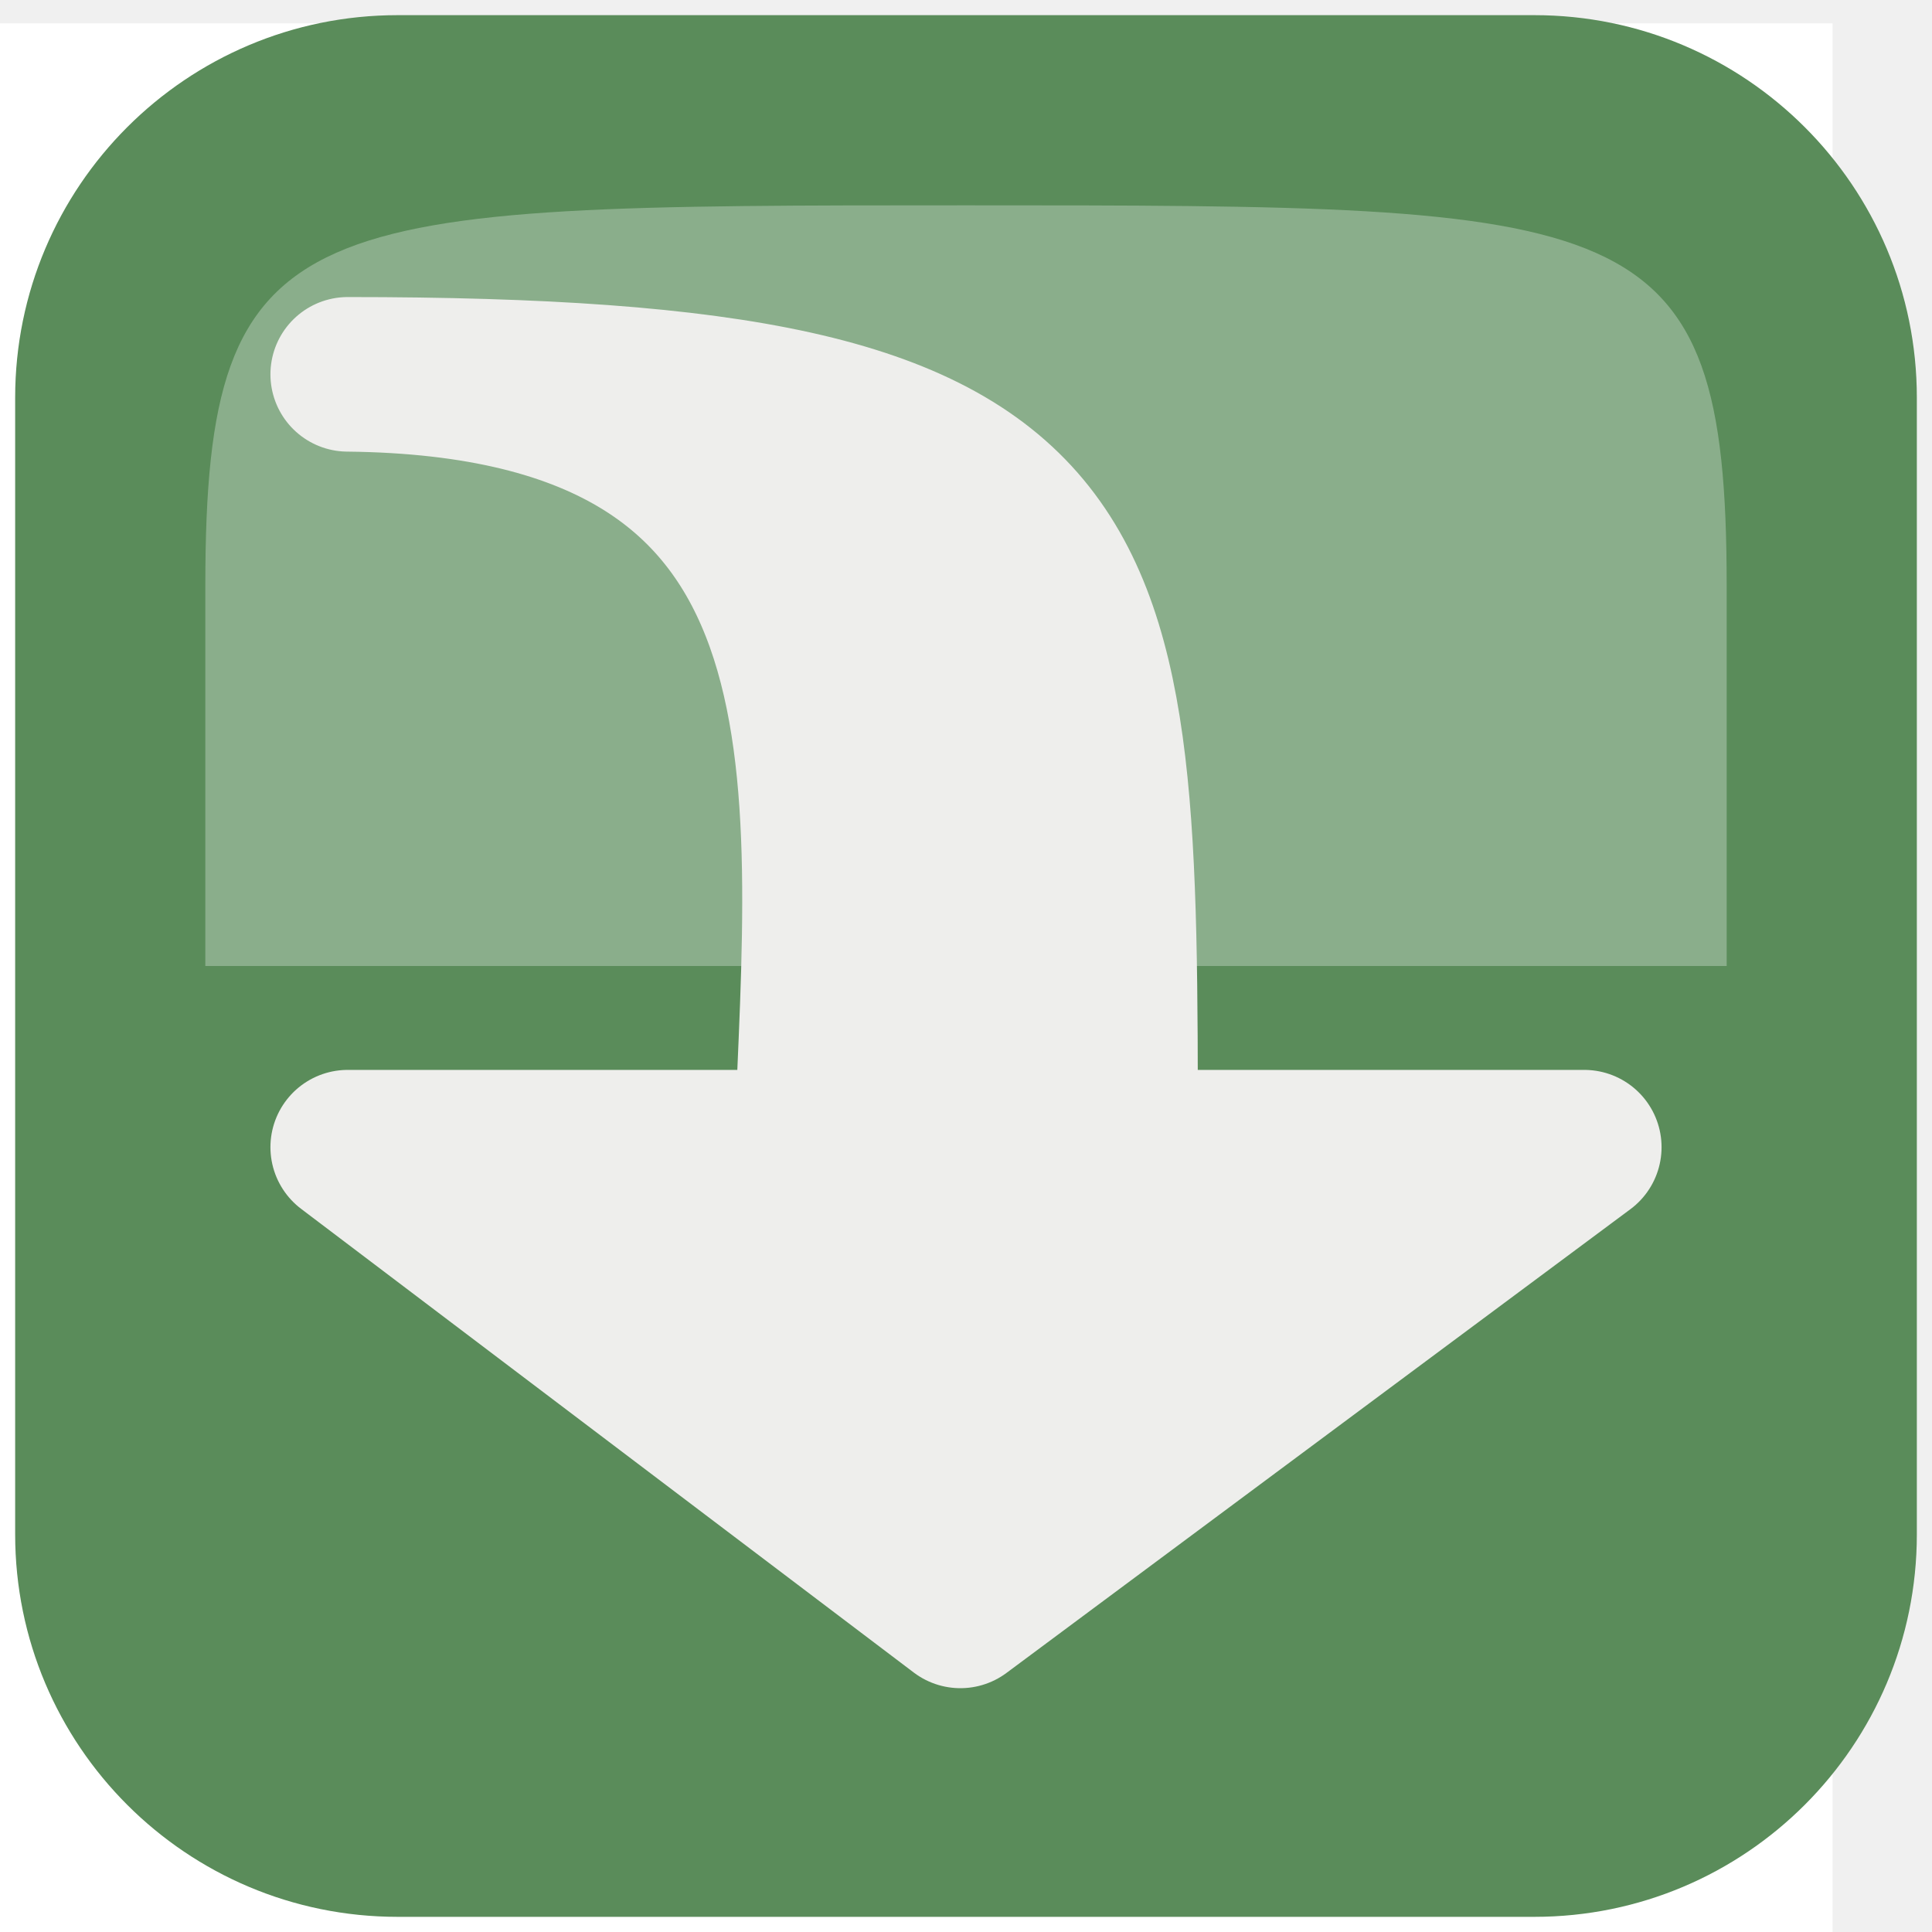
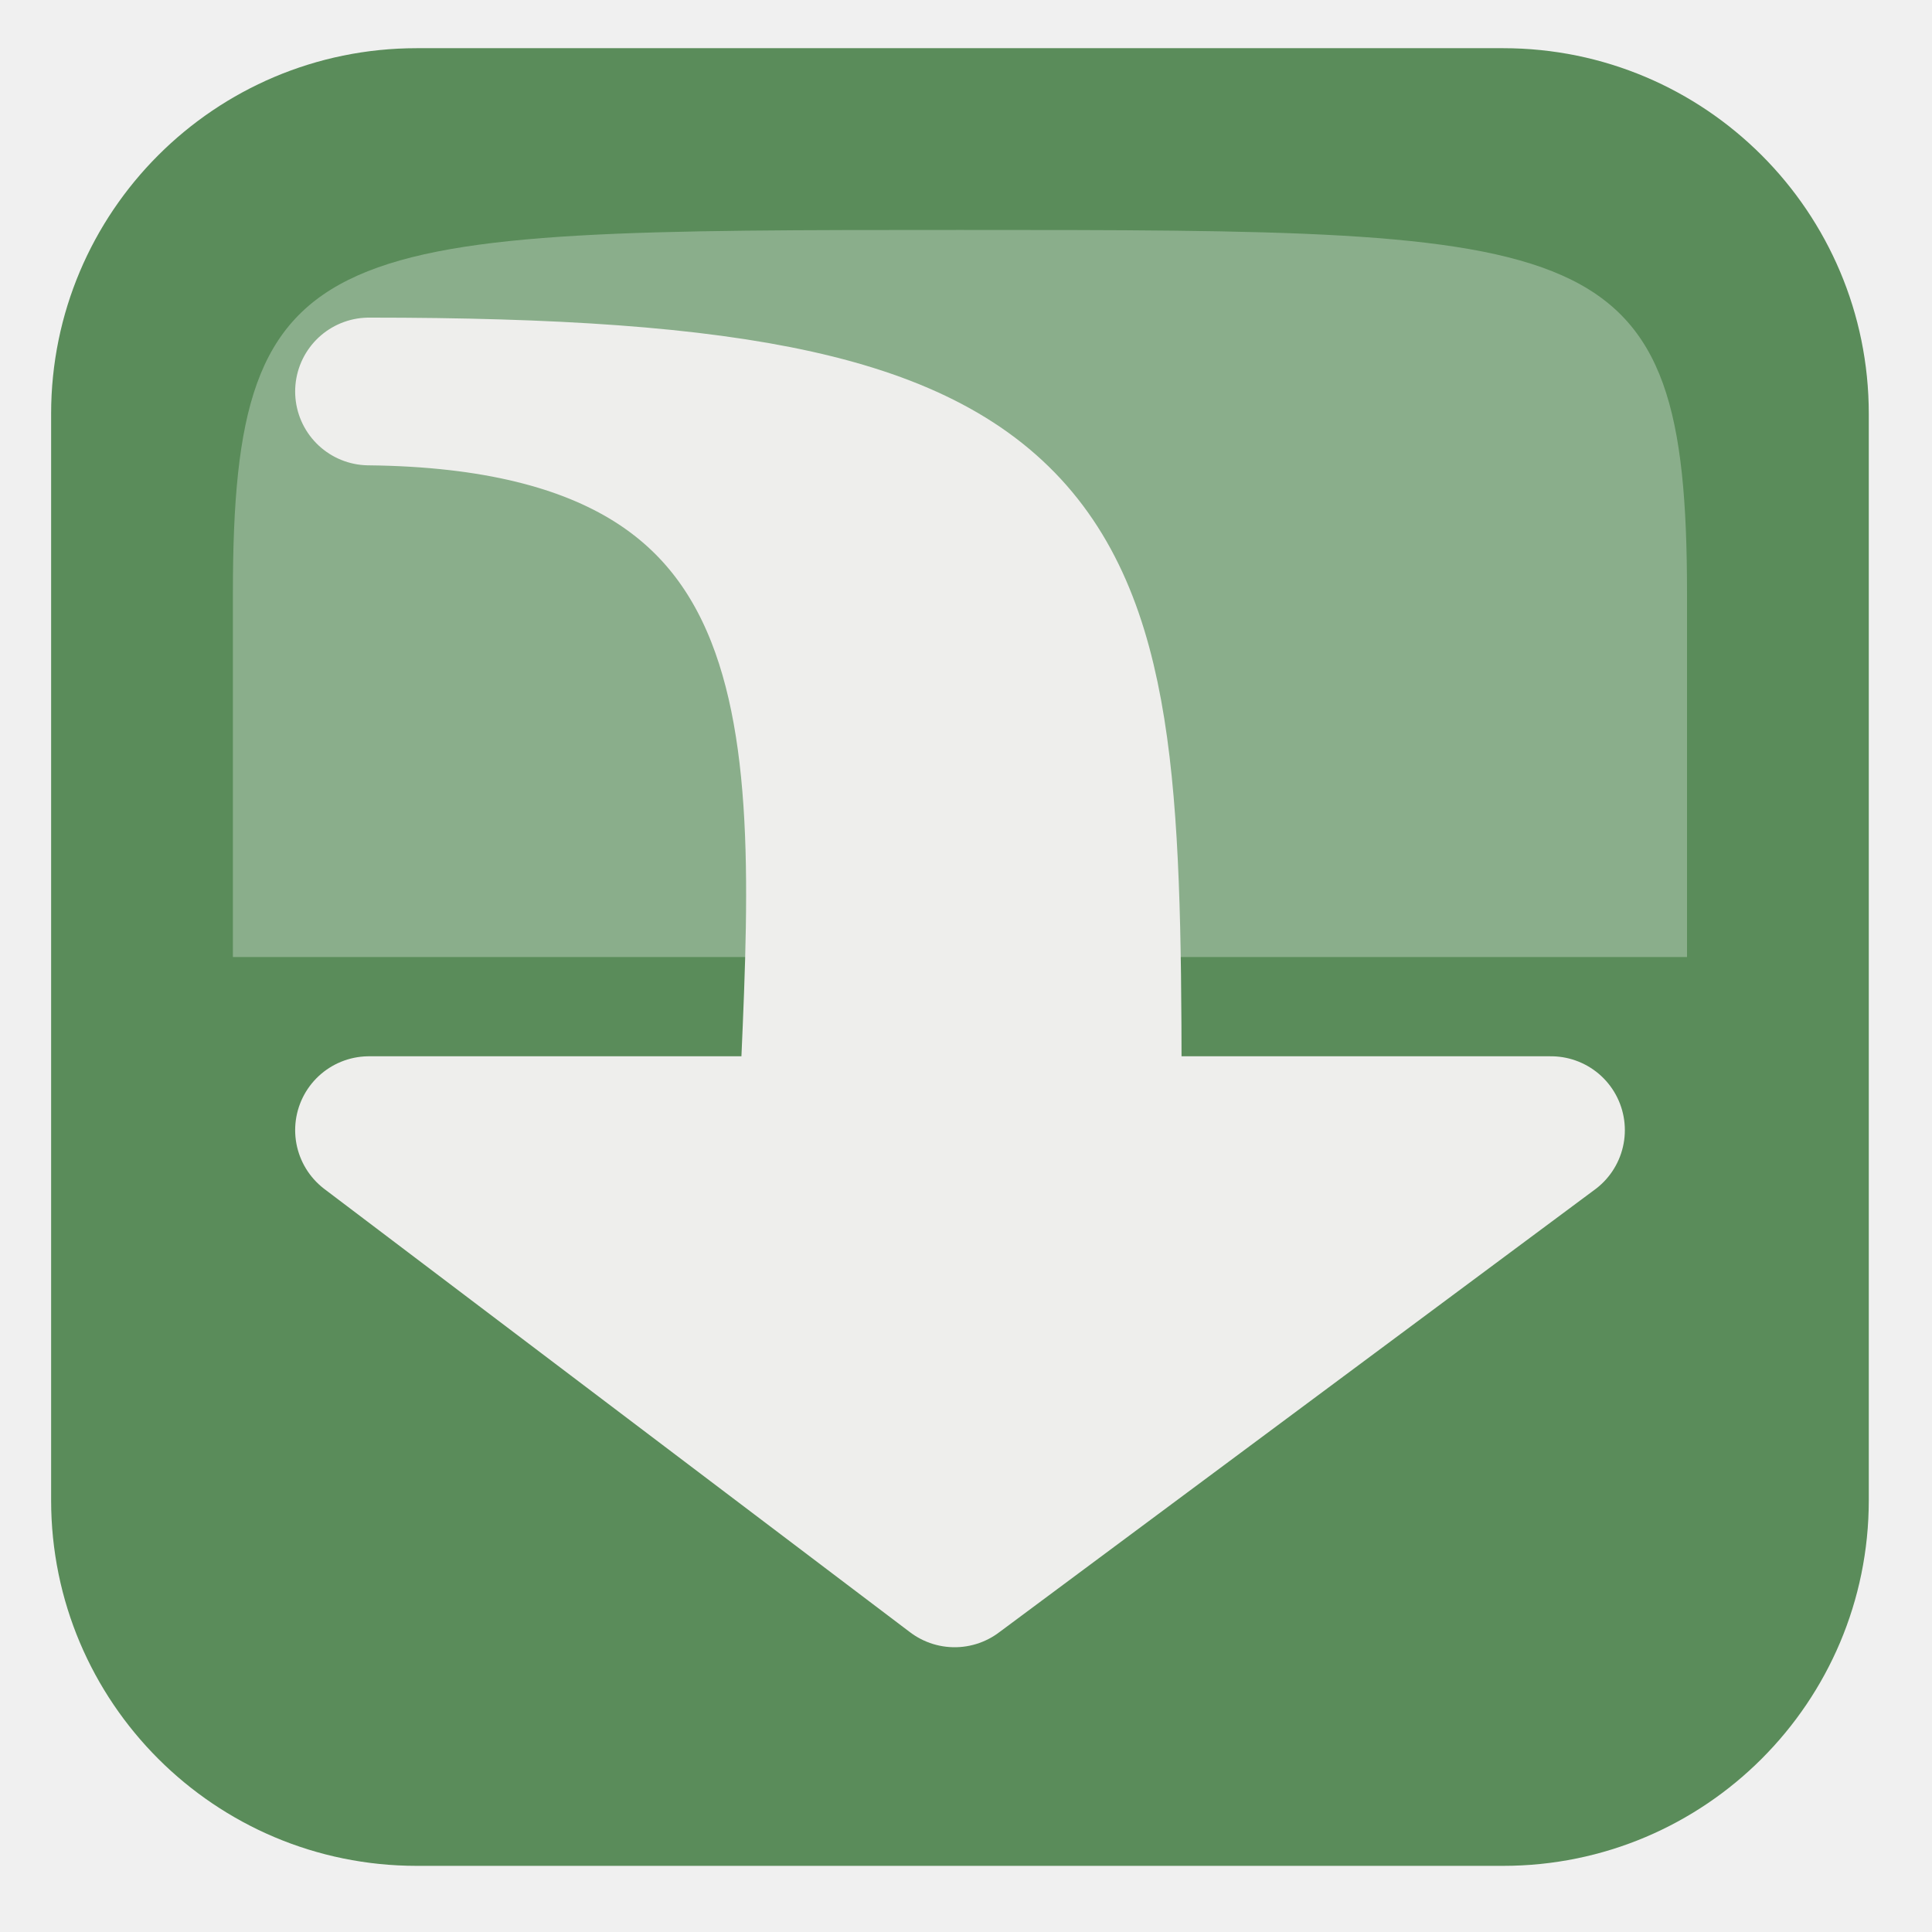
- <svg xmlns="http://www.w3.org/2000/svg" version="1.1" x="0" y="0" width="256" height="256" viewBox="0, 0, 256, 256" id="svg25">
-   <g id="Background" transform="translate(-13.17796,3.09322)">
-     <rect x="0" y="0" width="256" height="256" id="rect2" style="fill:#ffffff" />
-   </g>
+ <svg xmlns="http://www.w3.org/2000/svg" version="1.1" x="0" y="0" width="24" height="24" viewBox="0 0 24 24" id="svg25">
+   <g id="Background" transform="matrix(0.08664813,0,0,0.08664813,-0.1384315,0.6926288)" />
  <defs id="defs15">
    <linearGradient id="Gradient_1" gradientUnits="userSpaceOnUse" x1="200.788" y1="249.007" x2="197.17" y2="11.232">
      <stop offset="0" stop-color="#589632" id="stop5" />
      <stop offset="1" stop-color="#93B023" id="stop7" />
    </linearGradient>
    <linearGradient id="Gradient_2" gradientUnits="userSpaceOnUse" x1="129.939" y1="252.718" x2="126.351" y2="16.928">
      <stop offset="0" stop-color="#589632" id="stop10" />
      <stop offset="1" stop-color="#93B023" id="stop12" />
    </linearGradient>
  </defs>
-   <g id="g17" />
-   <g style="display:inline" id="g3772" transform="matrix(19.38331,0,0,19.38331,-366.2744,-366.2744)">
+   <g id="g17" transform="translate(0,-232)" />
+   <g style="display:inline" id="g3772" transform="matrix(1.736894,0,0,1.736894,-32.36591,-32.40234)">
    <rect ry="2.615" y="19" x="19" height="13" width="13" id="rect3563" style="display:inline;fill:#5a8c5a;fill-opacity:1;stroke:#555753;stroke-width:0;stroke-linejoin:round;stroke-miterlimit:4;stroke-dasharray:none;stroke-opacity:1" rx="2.615" />
    <path id="path6992" d="m 20.3,25.5 h 10.4 c 0,0 0,0 0,-2.6 C 30.7,20.3 30.05,20.3 25.5,20.3 c -4.55,0 -5.2,0 -5.2,2.6 0,2.6 0,2.6 0,2.6 z" style="display:inline;opacity:0.3;fill:#fcffff;fill-rule:evenodd;stroke:none;enable-background:new" />
  </g>
-   <path style="display:inline;fill:#eeeeec;stroke:#eeeeec;stroke-width:20.481;stroke-linejoin:round" d="m 46.074,49.601 v 0 c 69.894,0.725 63.361,52.561 61.444,102.407 0,0 -61.444,0 -61.444,0 l 81.182,61.444 82.669,-61.444 c 0,0 -40.963,0 -61.444,0 0,-81.926 0,-102.407 -102.407,-102.407 z" id="path6842-8" />
+   <path style="display:inline;fill:#eeeeec;stroke:#eeeeec;stroke-width:1.835;stroke-linejoin:round" d="m 4.584,4.863 v 0 c 6.263,0.065 5.678,4.71 5.506,9.176 0,0 -5.506,0 -5.506,0 l 7.275,5.506 7.408,-5.506 c 0,0 -3.671,0 -5.506,0 0,-7.341 0,-9.176 -9.176,-9.176 z" id="path6842-8" />
</svg>
